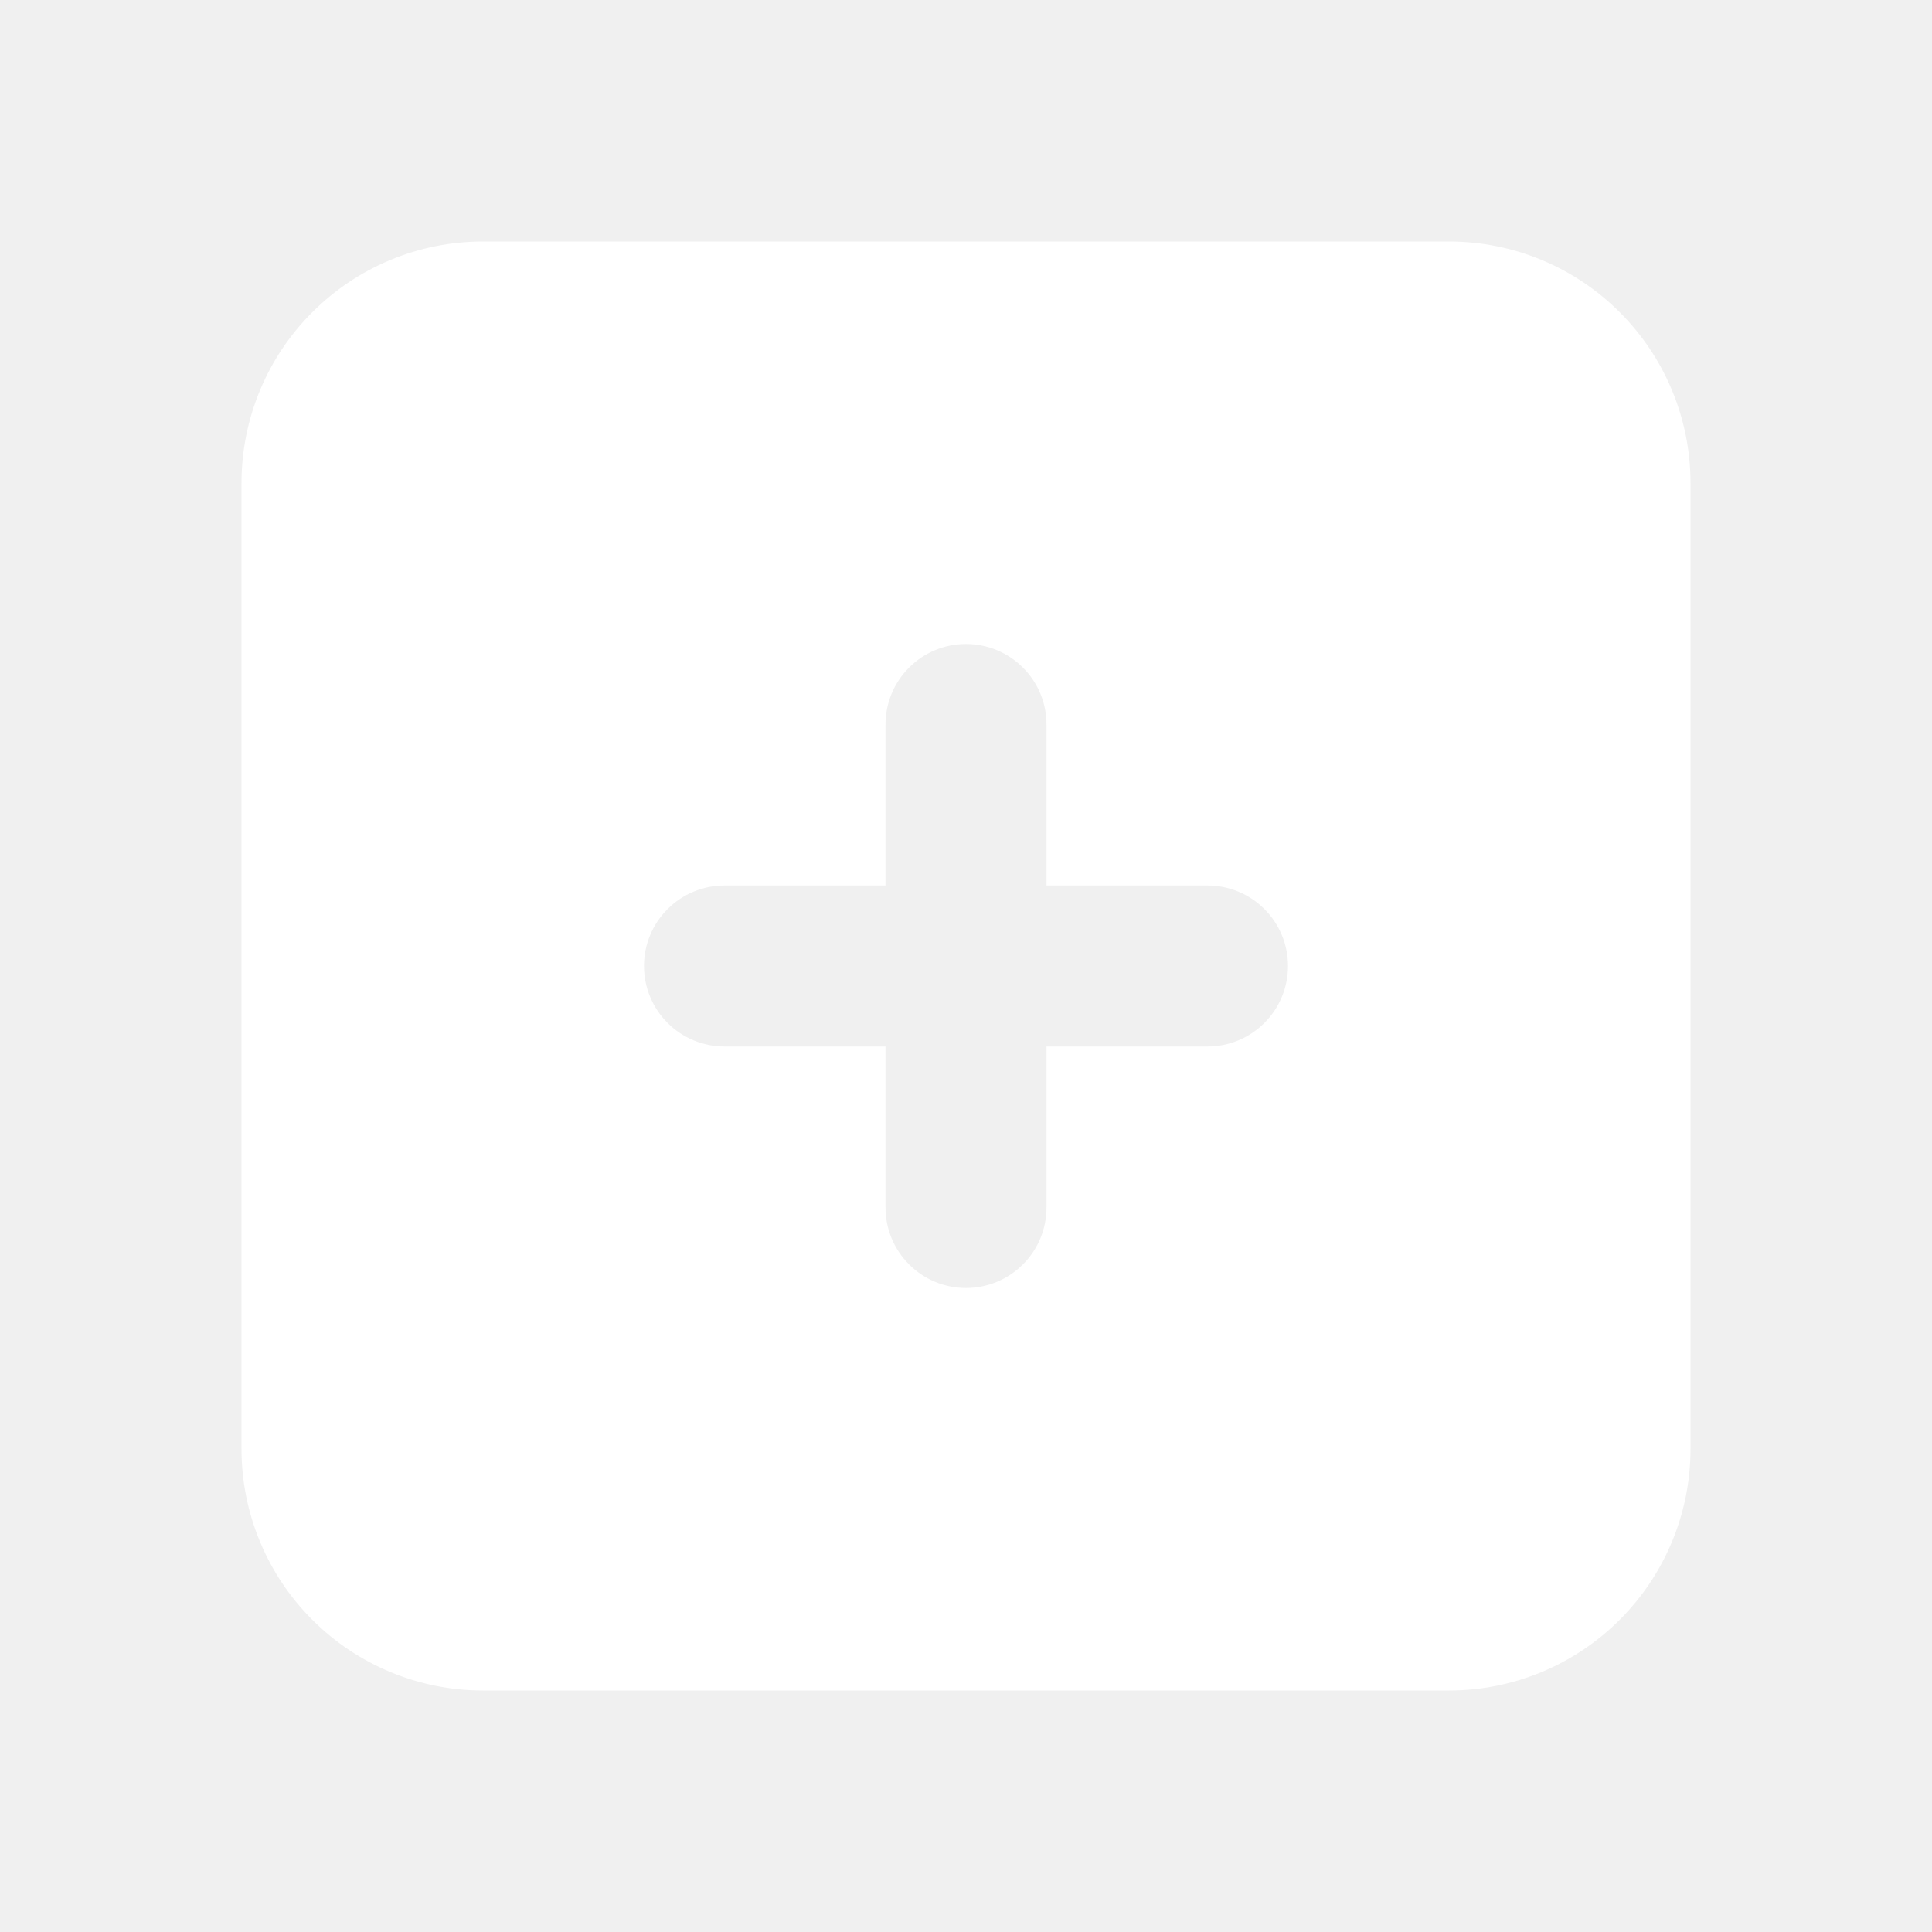
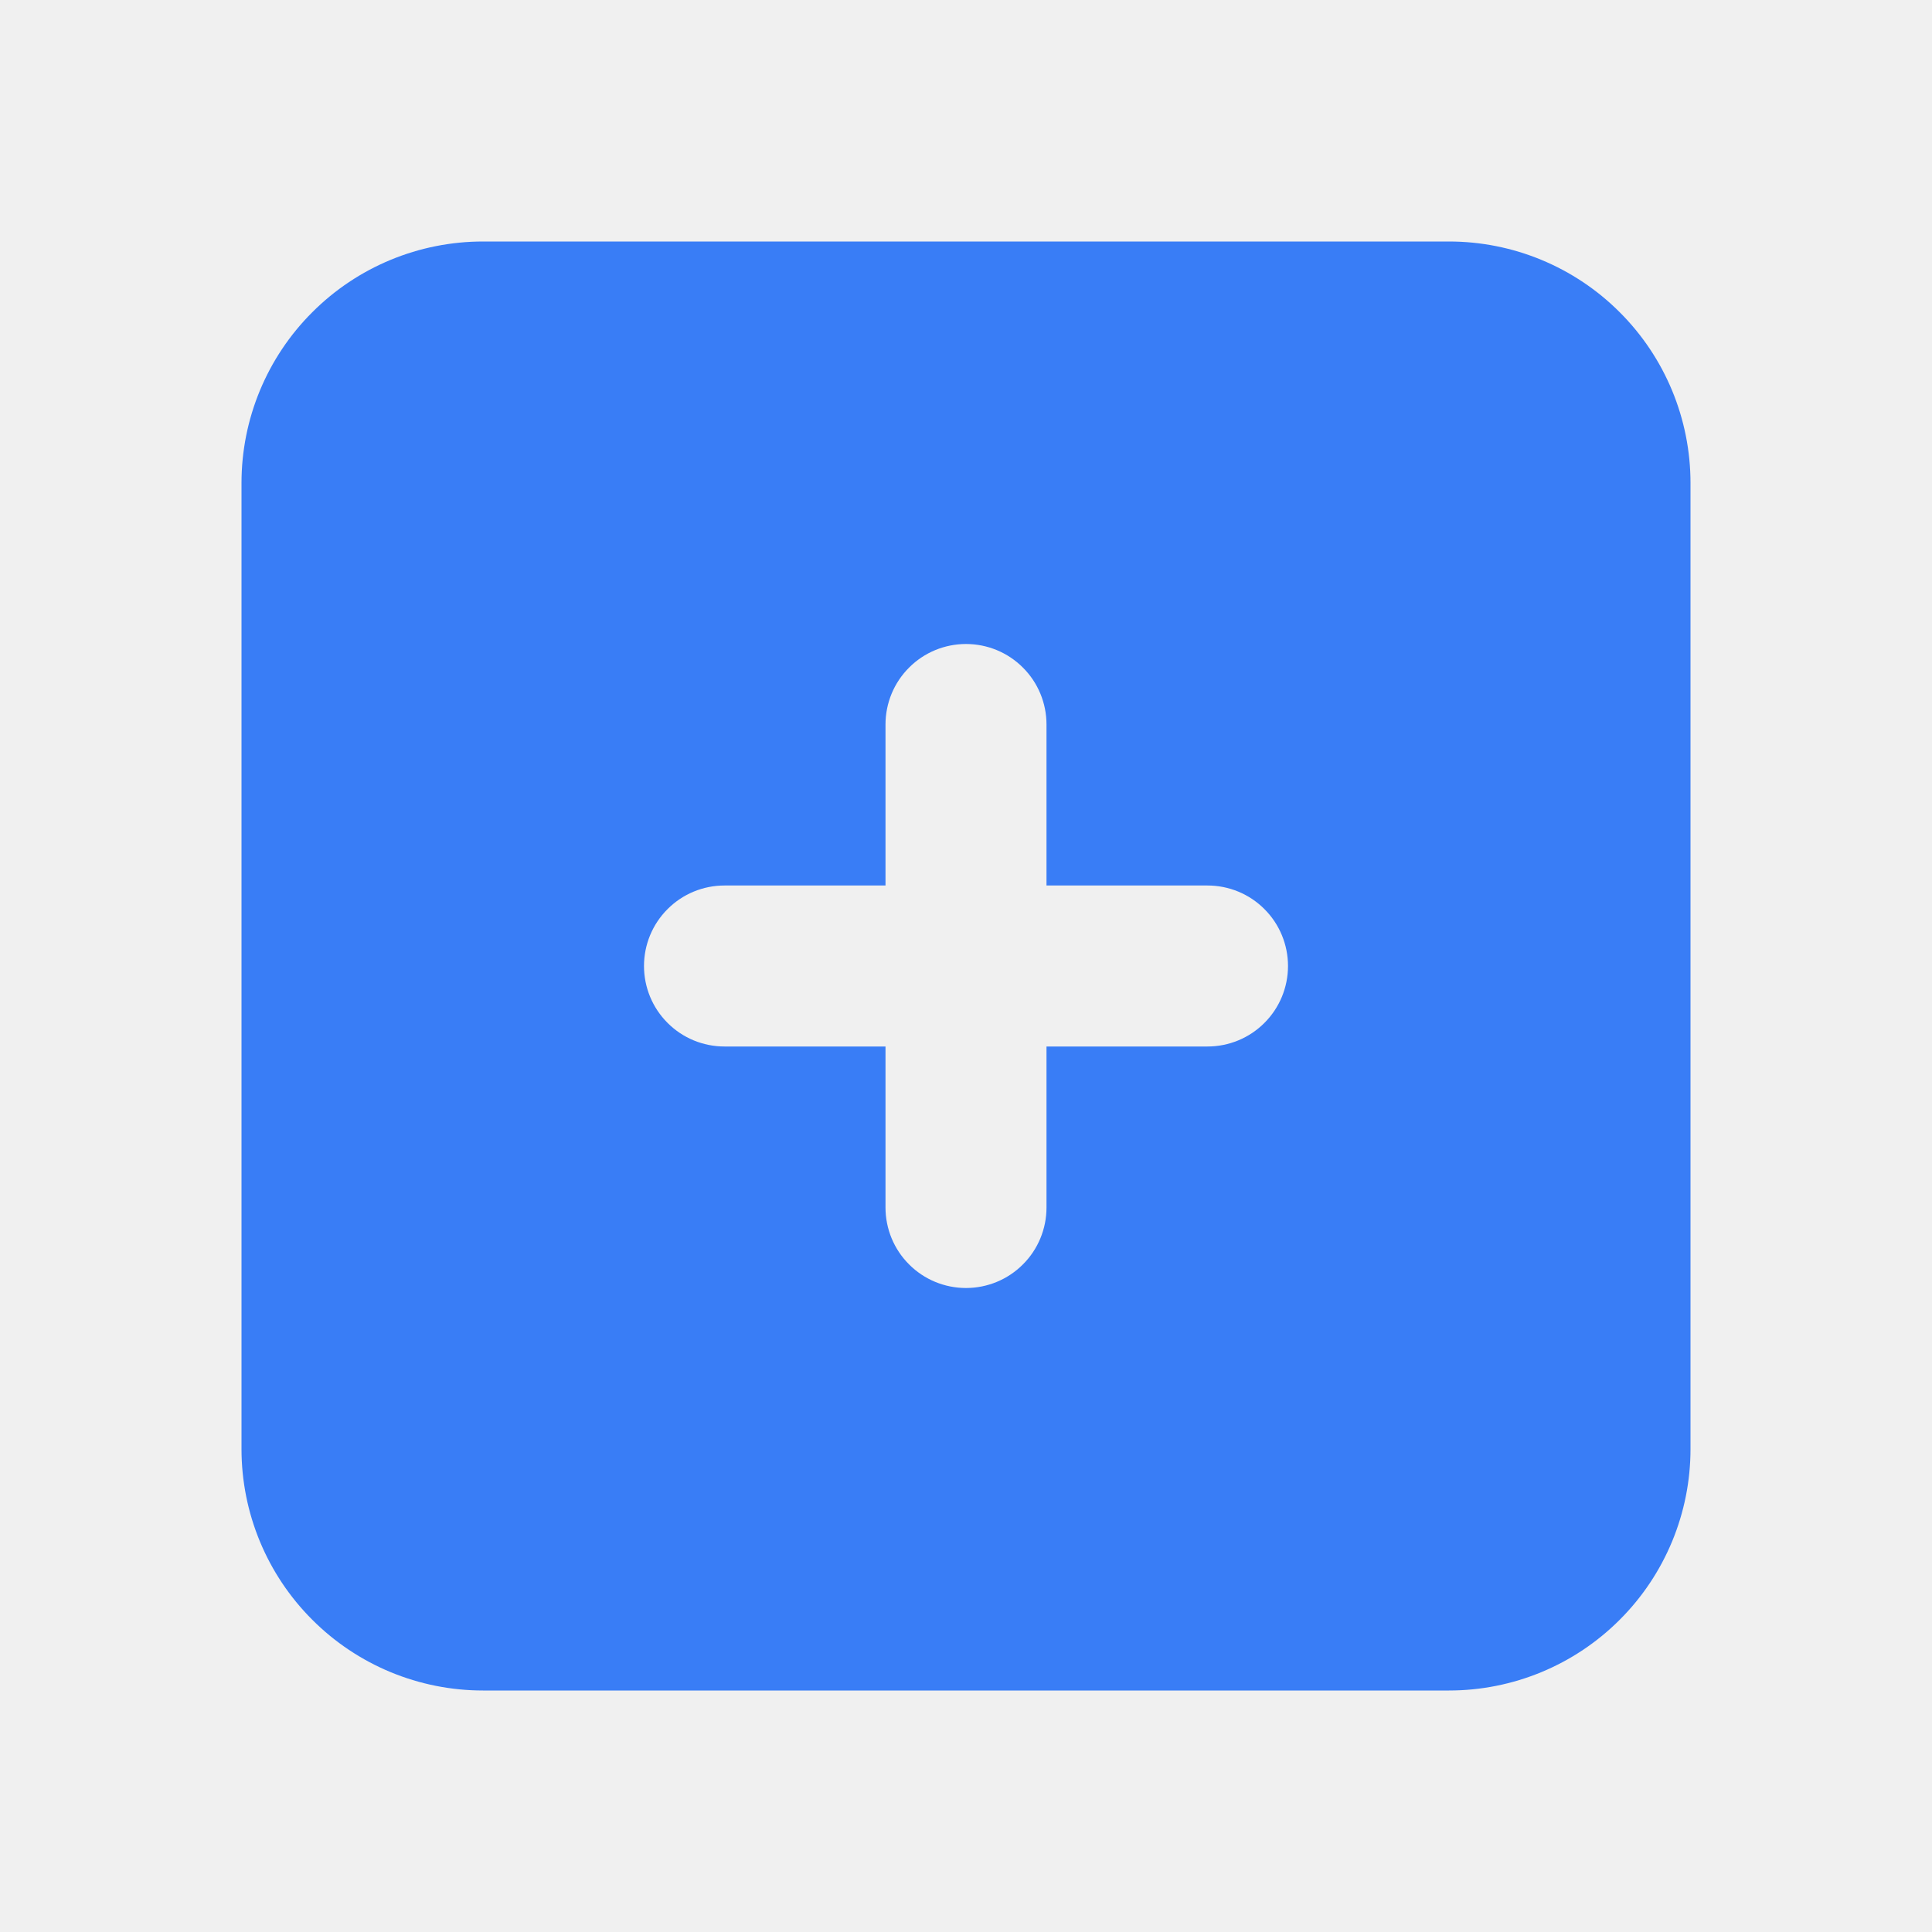
<svg xmlns="http://www.w3.org/2000/svg" width="24" height="24" viewBox="0 0 24 24" fill="none">
  <g clip-path="url(#clip0_306_4628)">
-     <path d="M18 3H6C5.204 3 4.441 3.316 3.879 3.879C3.316 4.441 3 5.204 3 6V18C3 18.796 3.316 19.559 3.879 20.121C4.441 20.684 5.204 21 6 21H18C18.796 21 19.559 20.684 20.121 20.121C20.684 19.559 21 18.796 21 18V6C21 5.204 20.684 4.441 20.121 3.879C19.559 3.316 18.796 3 18 3ZM15 13H13V15C13 15.265 12.895 15.52 12.707 15.707C12.52 15.895 12.265 16 12 16C11.735 16 11.48 15.895 11.293 15.707C11.105 15.52 11 15.265 11 15V13H9C8.735 13 8.48 12.895 8.293 12.707C8.105 12.52 8 12.265 8 12C8 11.735 8.105 11.48 8.293 11.293C8.48 11.105 8.735 11 9 11H11V9C11 8.735 11.105 8.48 11.293 8.293C11.48 8.105 11.735 8 12 8C12.265 8 12.52 8.105 12.707 8.293C12.895 8.48 13 8.735 13 9V11H15C15.265 11 15.52 11.105 15.707 11.293C15.895 11.48 16 11.735 16 12C16 12.265 15.895 12.52 15.707 12.707C15.52 12.895 15.265 13 15 13Z" fill="#FFFFFF" />
+     <path d="M18 3H6C5.204 3 4.441 3.316 3.879 3.879C3.316 4.441 3 5.204 3 6V18C3 18.796 3.316 19.559 3.879 20.121C4.441 20.684 5.204 21 6 21H18C18.796 21 19.559 20.684 20.121 20.121C20.684 19.559 21 18.796 21 18V6C21 5.204 20.684 4.441 20.121 3.879C19.559 3.316 18.796 3 18 3ZM15 13H13V15C13 15.265 12.895 15.52 12.707 15.707C12.52 15.895 12.265 16 12 16C11.735 16 11.48 15.895 11.293 15.707C11.105 15.52 11 15.265 11 15V13H9C8.735 13 8.48 12.895 8.293 12.707C8.105 12.52 8 12.265 8 12C8 11.735 8.105 11.48 8.293 11.293C8.48 11.105 8.735 11 9 11H11V9C11 8.735 11.105 8.48 11.293 8.293C11.48 8.105 11.735 8 12 8C12.265 8 12.52 8.105 12.707 8.293C12.895 8.48 13 8.735 13 9V11H15C15.265 11 15.52 11.105 15.707 11.293C15.895 11.48 16 11.735 16 12C16 12.265 15.895 12.52 15.707 12.707C15.52 12.895 15.265 13 15 13Z" fill="#397DF6" />
  </g>
  <defs>
    <clipPath id="clip0_306_4628">
      <rect width="24" height="24" fill="white" />
    </clipPath>
  </defs>
</svg>
